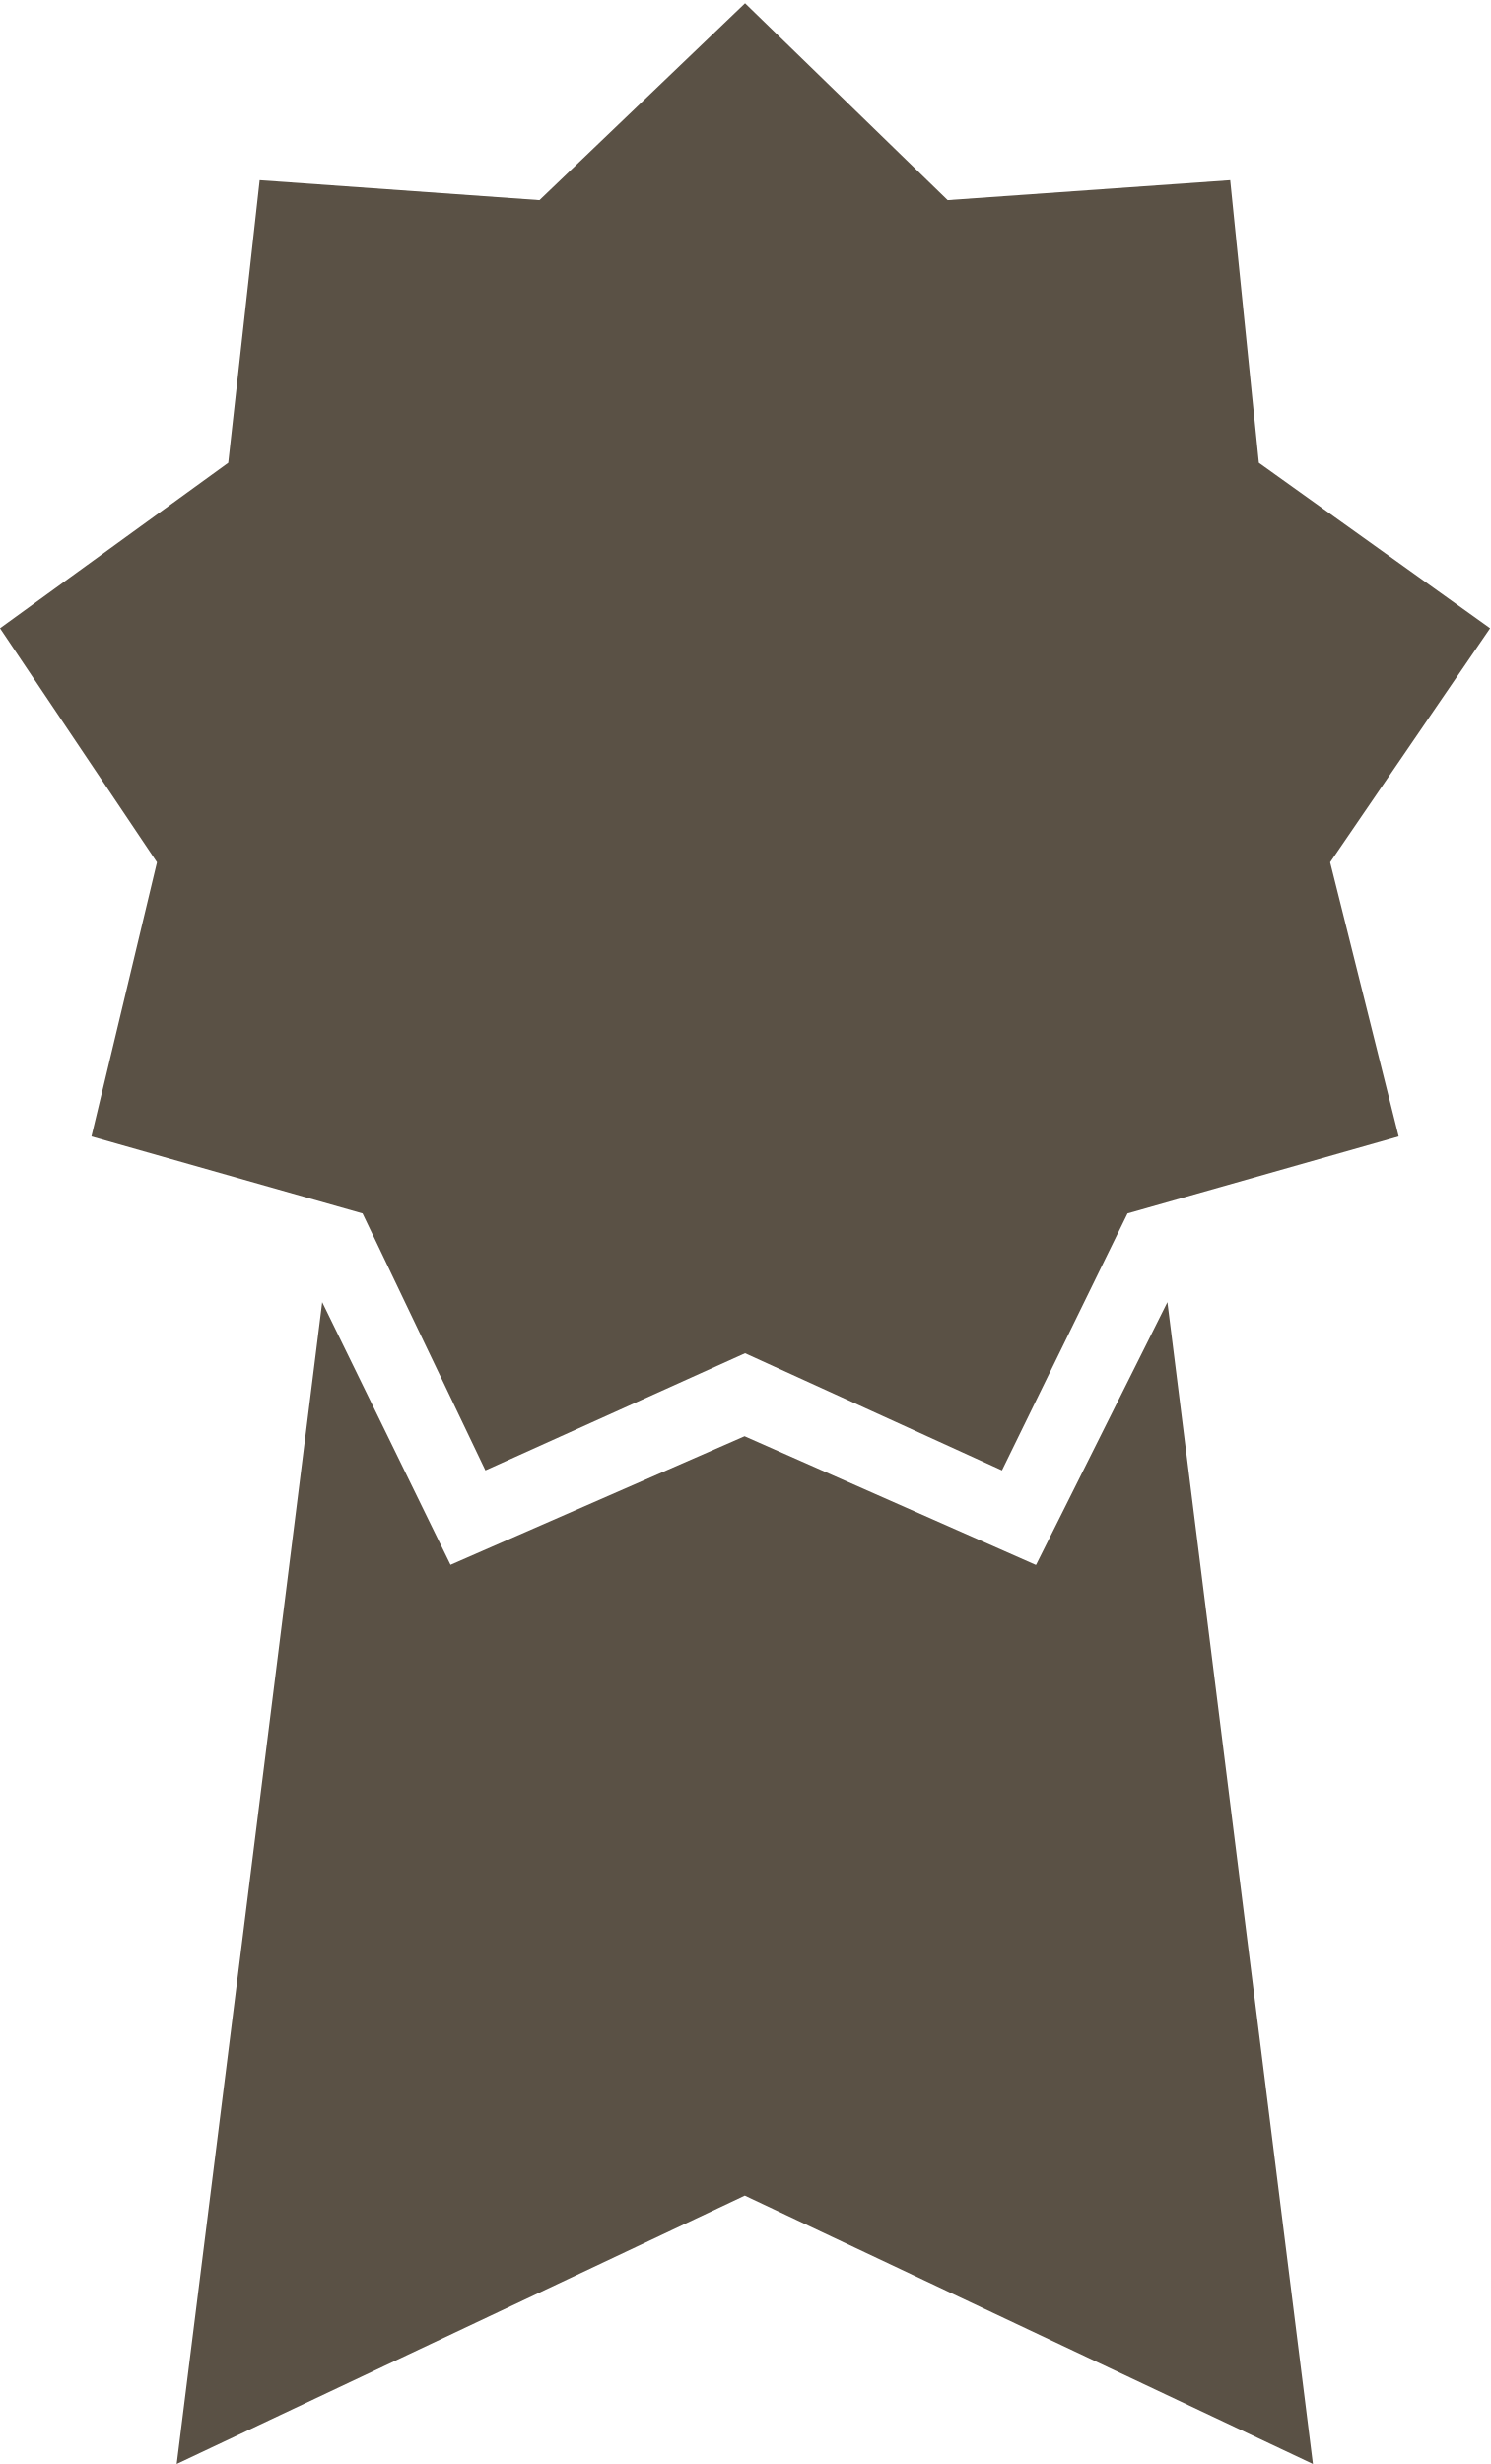
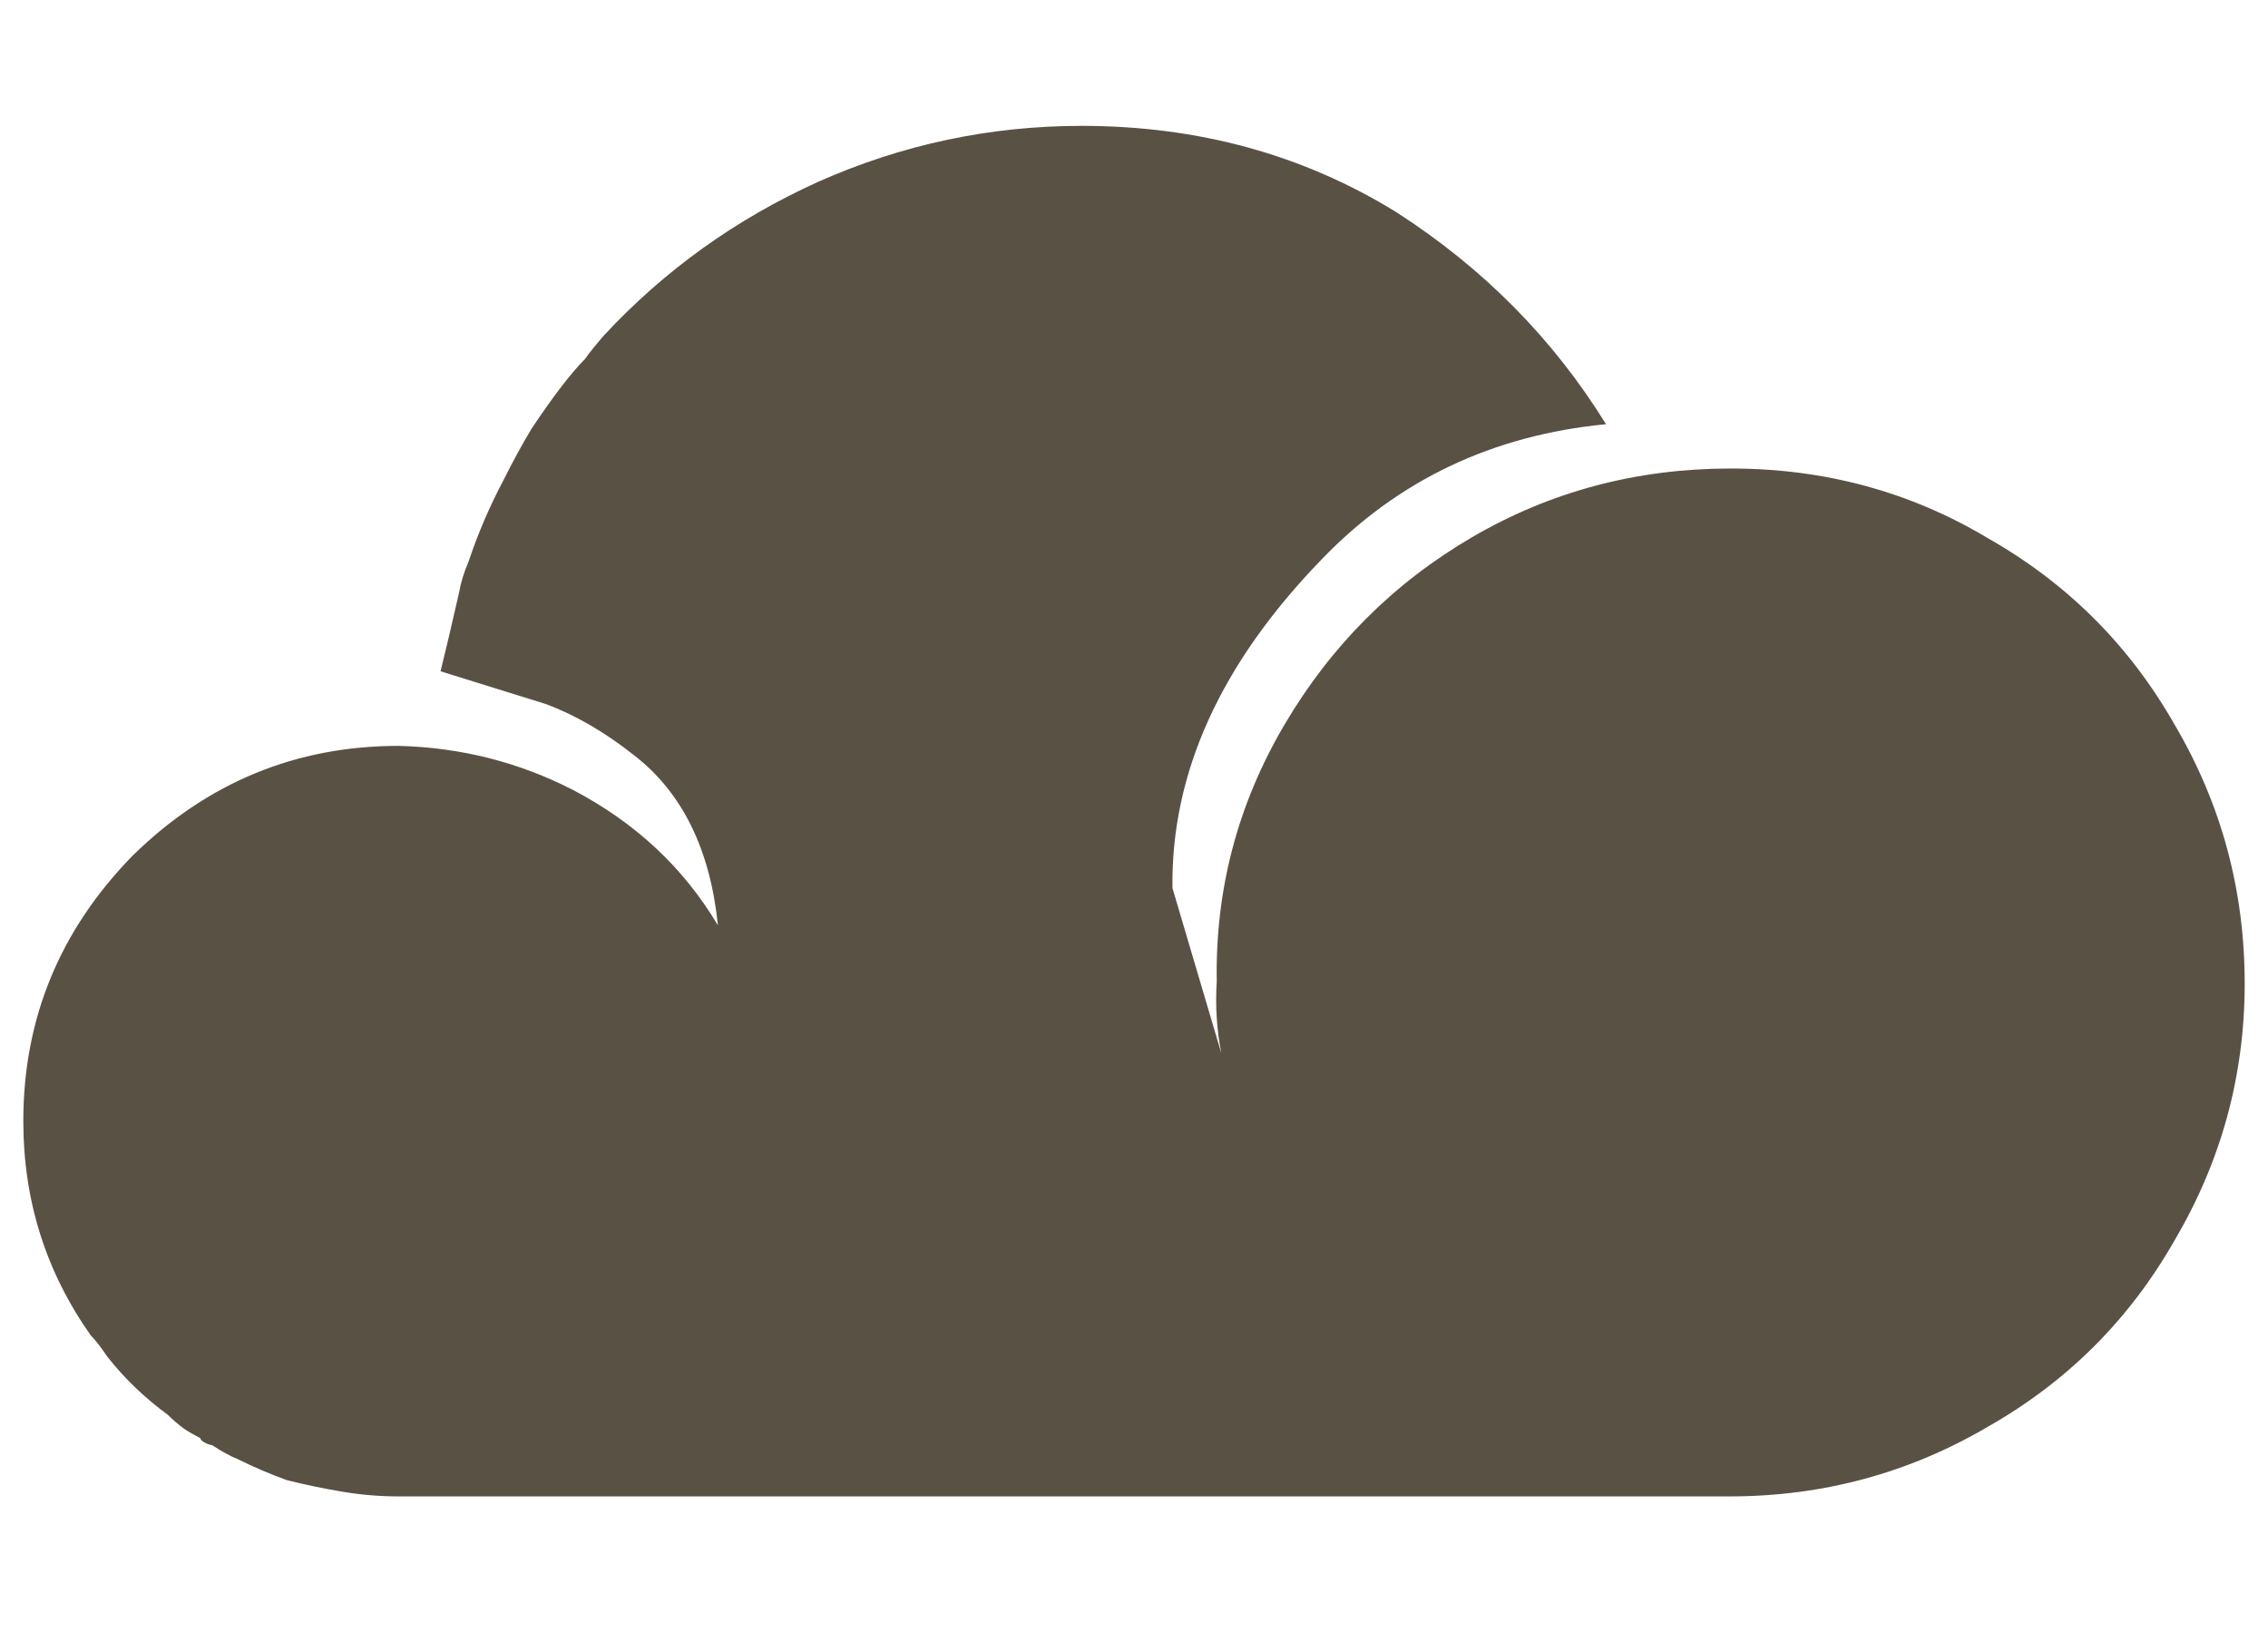
- <svg xmlns="http://www.w3.org/2000/svg" id="Layer_1" viewBox="0 0 59.8 98.87">
-   <defs>
-     <style>.cls-1{fill:#5A5145;}</style>
-   </defs>
-   <path class="cls-1" d="m29.9.13l8.13,7.9,11.34-.8,1.15,11.34,9.28,6.64-6.42,9.39,2.75,11-10.88,3.09-5.04,10.31-10.31-4.7-10.42,4.7-4.93-10.31-10.88-3.09,2.63-11L0,25.21l9.16-6.64,1.26-11.34,11.23.8L29.9.13Zm11.68,62.66l5.27-10.54,5.84,46.62-22.8-10.77-22.8,10.77,5.84-46.62,5.15,10.54,11.8-5.16,11.68,5.16Z" />
+ <svg xmlns="http://www.w3.org/2000/svg" version="1.1" viewBox="-10 20 973 700">
+   <path fill="#5a5145" d="M732.5 221q60.5 0 110.5 30q51 29 80 80q30 51 30 111q0 59 -30 110q-29 51 -80 80q-51 30 -111 30h-137h-11h-423q-12 0 -24 -2t-24 -5q-11 -4 -21 -9q-5 -2 -11 -6q-1 0 -3 -1t-2 -2q-4 -2 -7 -4q-4 -3 -7 -6q-15 -11 -26 -25q-4 -6 -7 -9q-29 -41 -29 -92 q0 -66 47 -114q48 -47 114 -47q40 1 75 19q40 21 62 58q-5 -49 -36 -73q-19 -15 -38 -22l-45 -14q3 -12 8 -34q1 -6 4 -13q6 -18 15 -35q6 -12 12 -22q14 -21 23 -30q2 -3 8 -10q39 -42 92 -66q54 -24 113 -24q75 0 135 37q56 36 90 91q-73 7 -122 58q-65 67 -64 141l21 71 q-3 -15 -2 -31q-1 -59 29 -110t80.5 -80.5t111 -29.5z" />
</svg>
